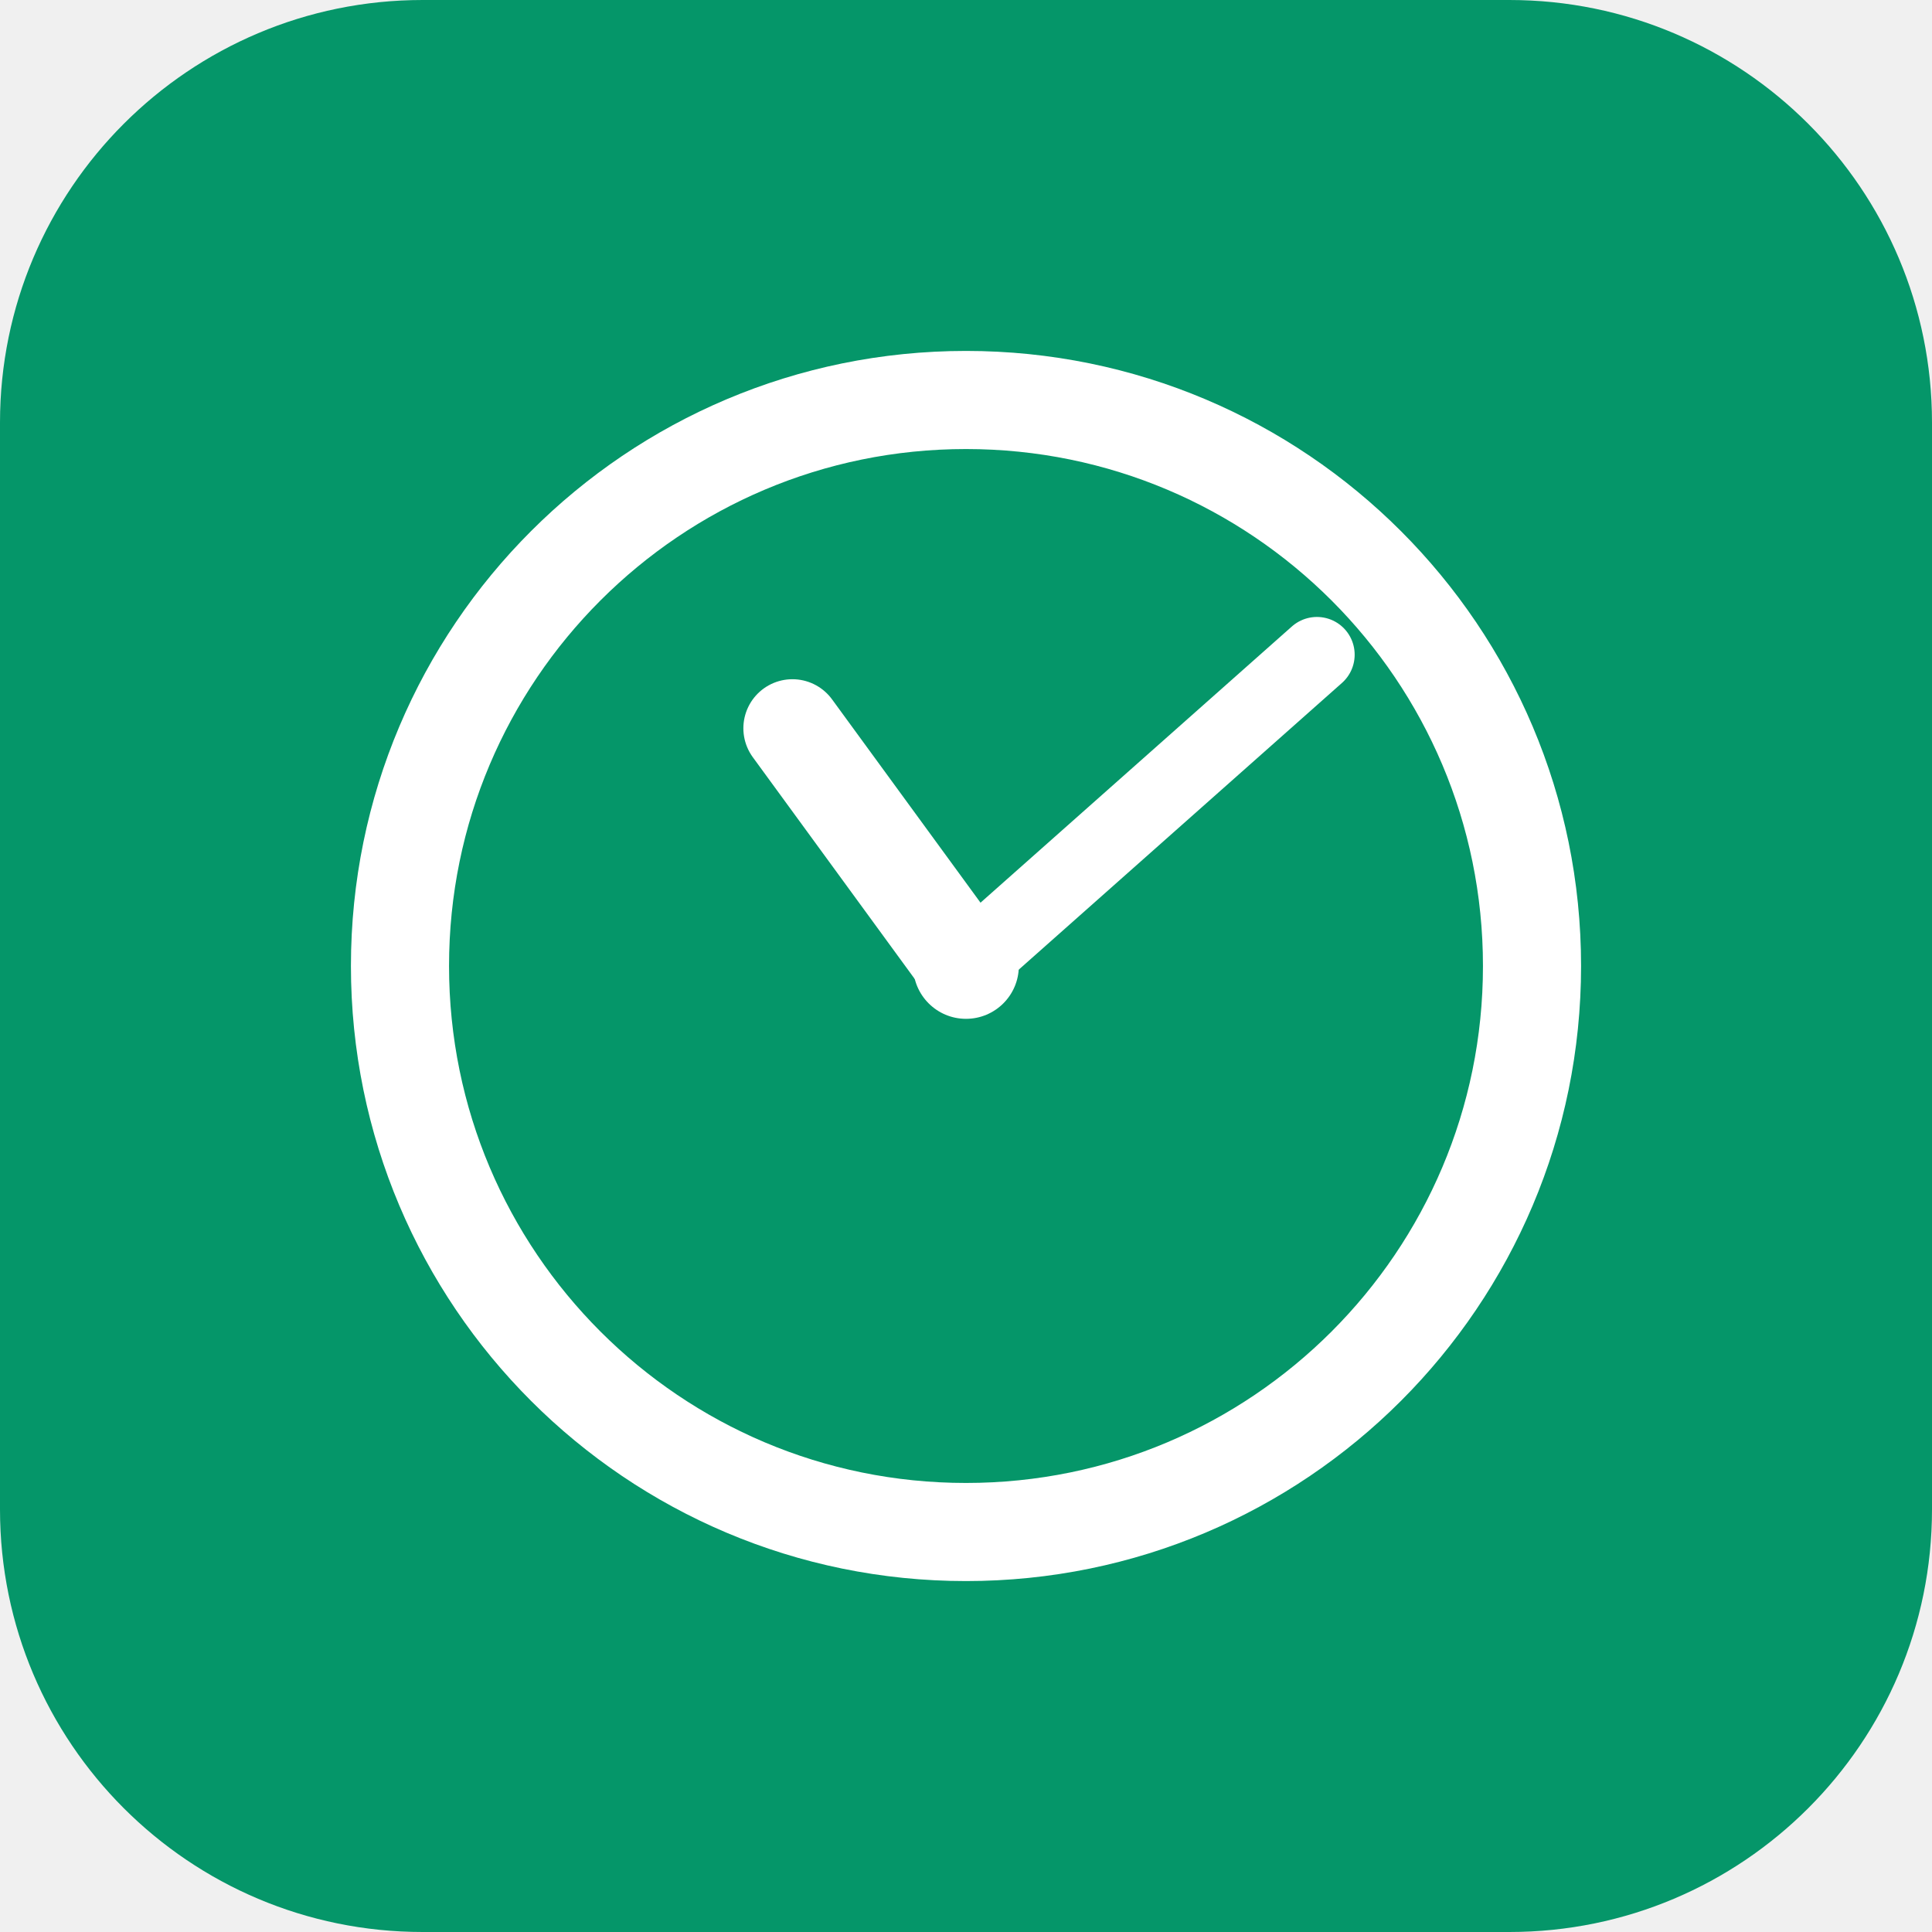
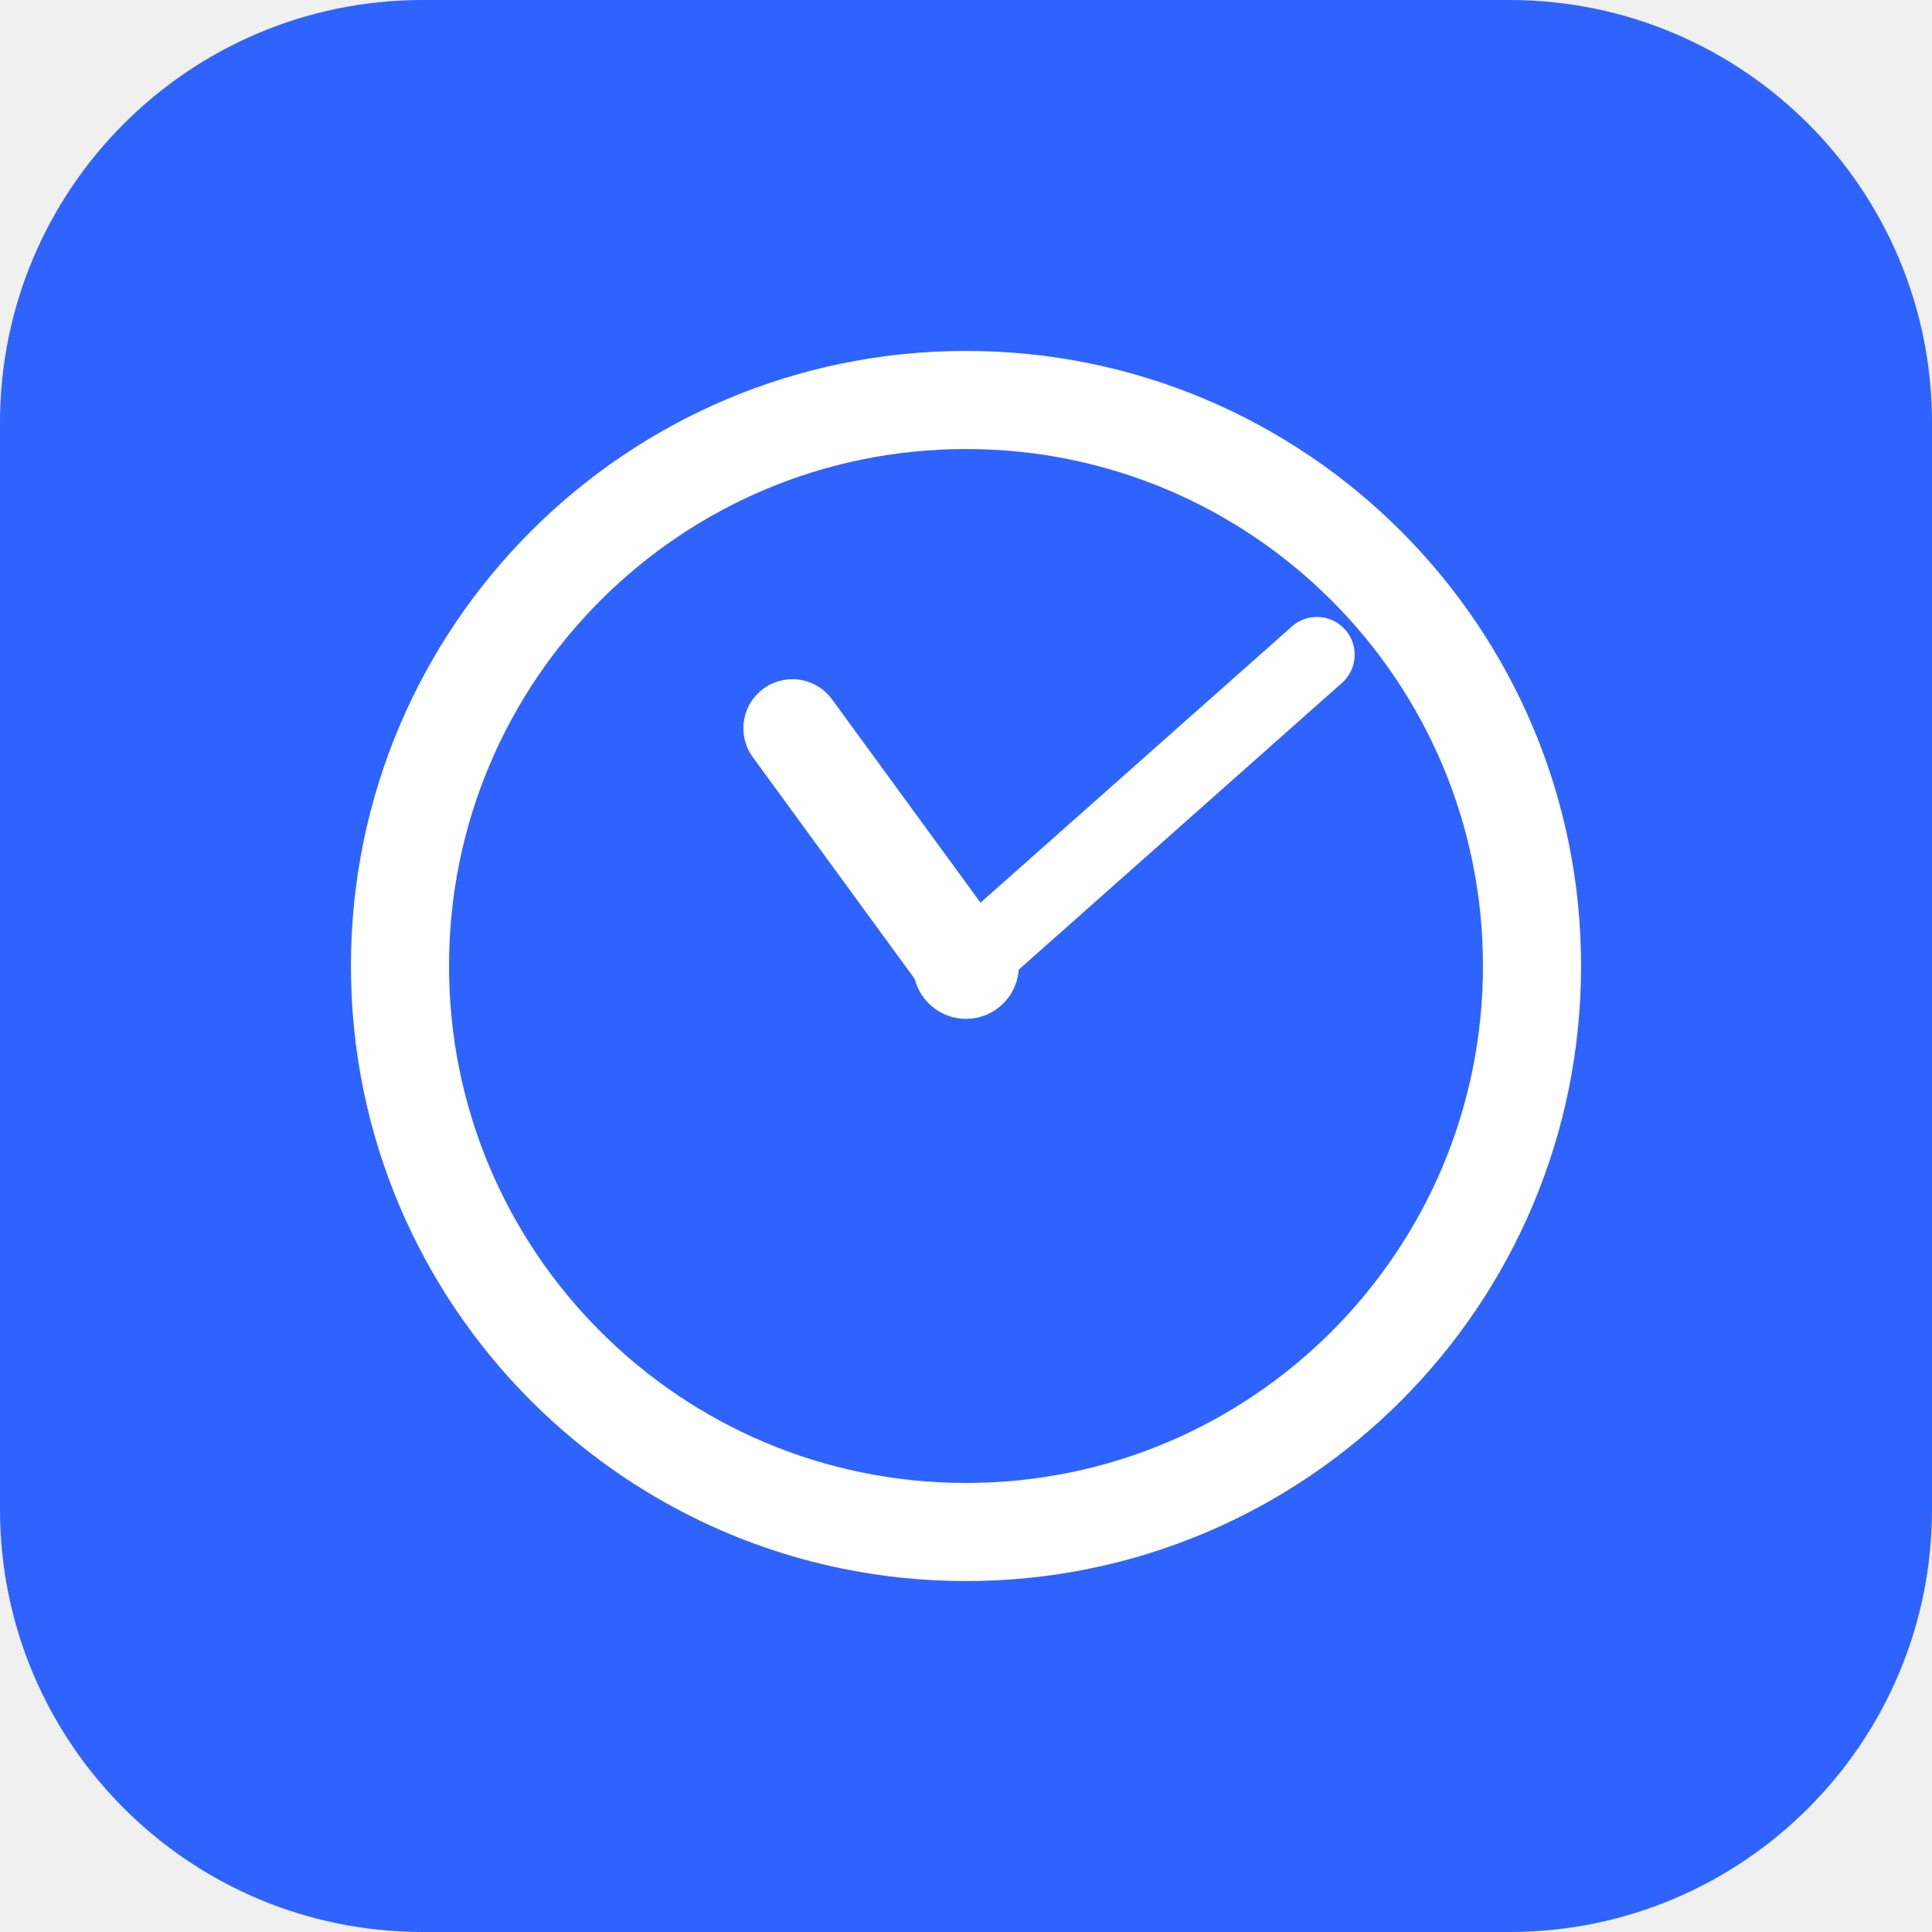
<svg xmlns="http://www.w3.org/2000/svg" width="512" height="512" viewBox="0 0 512 512">
-   <rect width="512" height="512" rx="112" fill="#059669" />
+   <rect width="512" height="512" rx="112" fill="#2f63ff" />
  <circle cx="256" cy="256" r="150" fill="none" stroke="#ffffff" stroke-width="26" />
  <line x1="256" y1="256" x2="210" y2="193" stroke="#ffffff" stroke-width="26" stroke-linecap="round" />
  <line x1="256" y1="256" x2="349" y2="173.5" stroke="#ffffff" stroke-width="20" stroke-linecap="round" />
  <circle cx="256" cy="256" r="14" fill="#ffffff" />
</svg>
